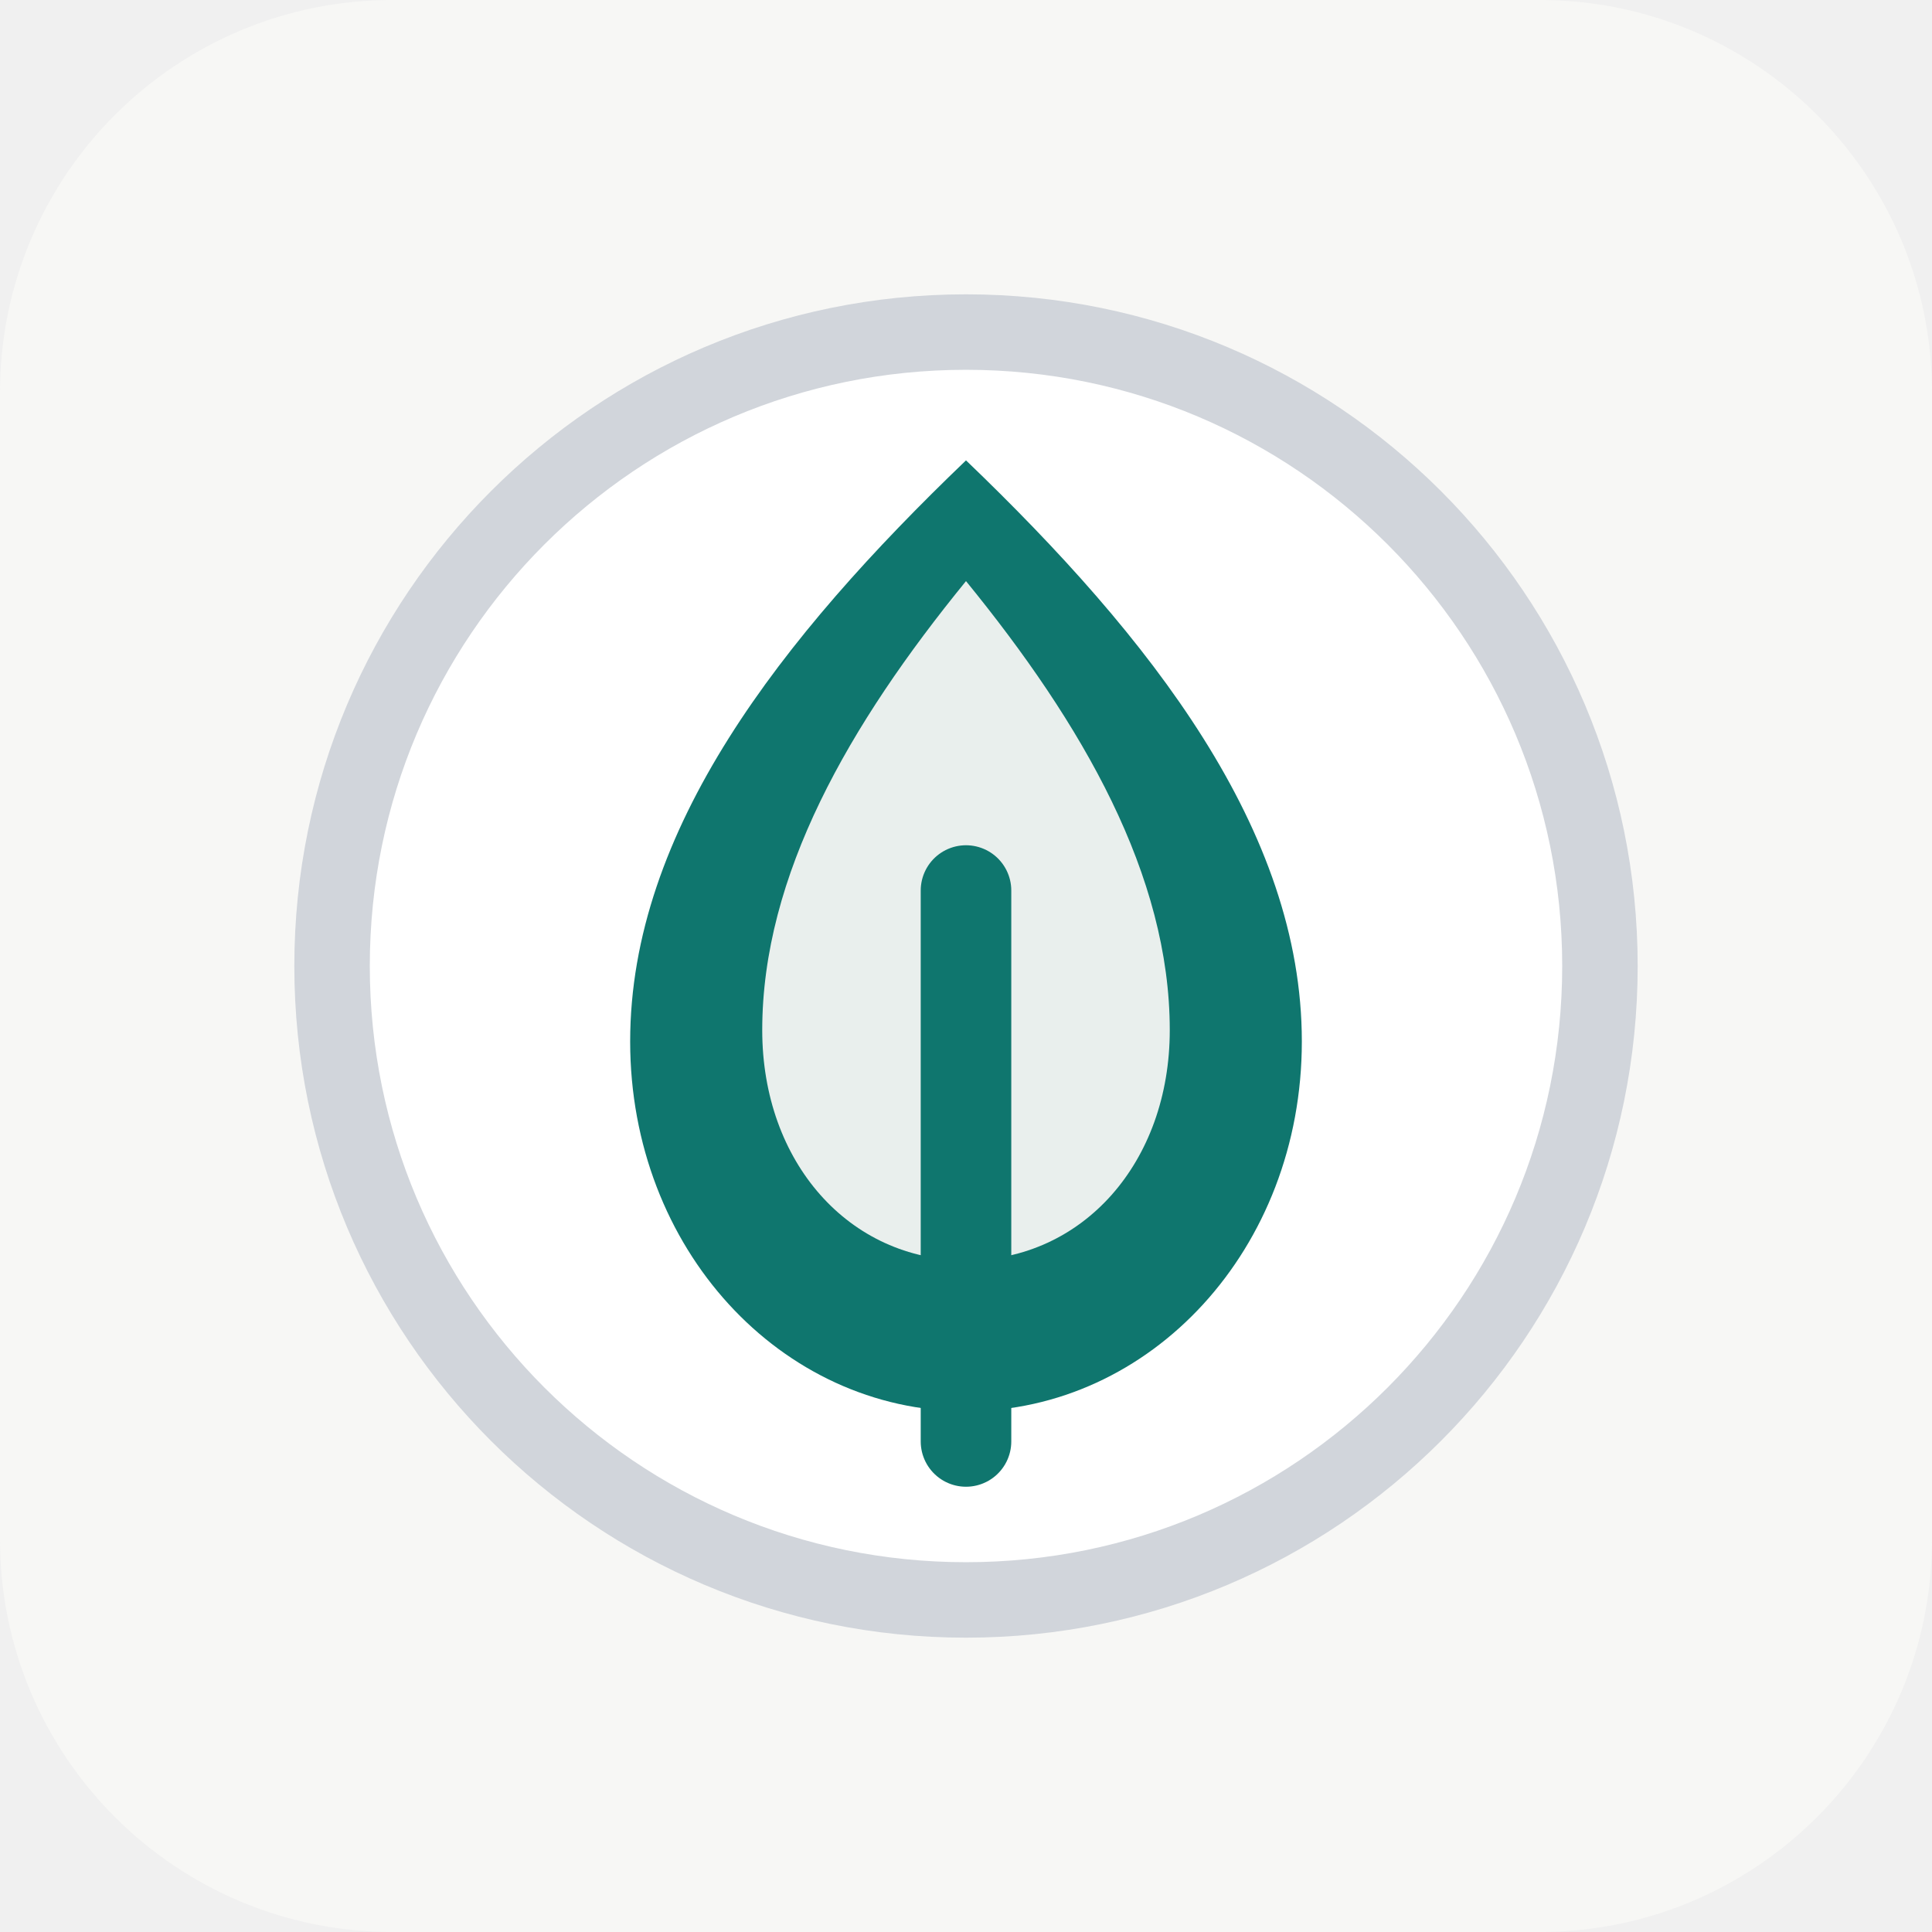
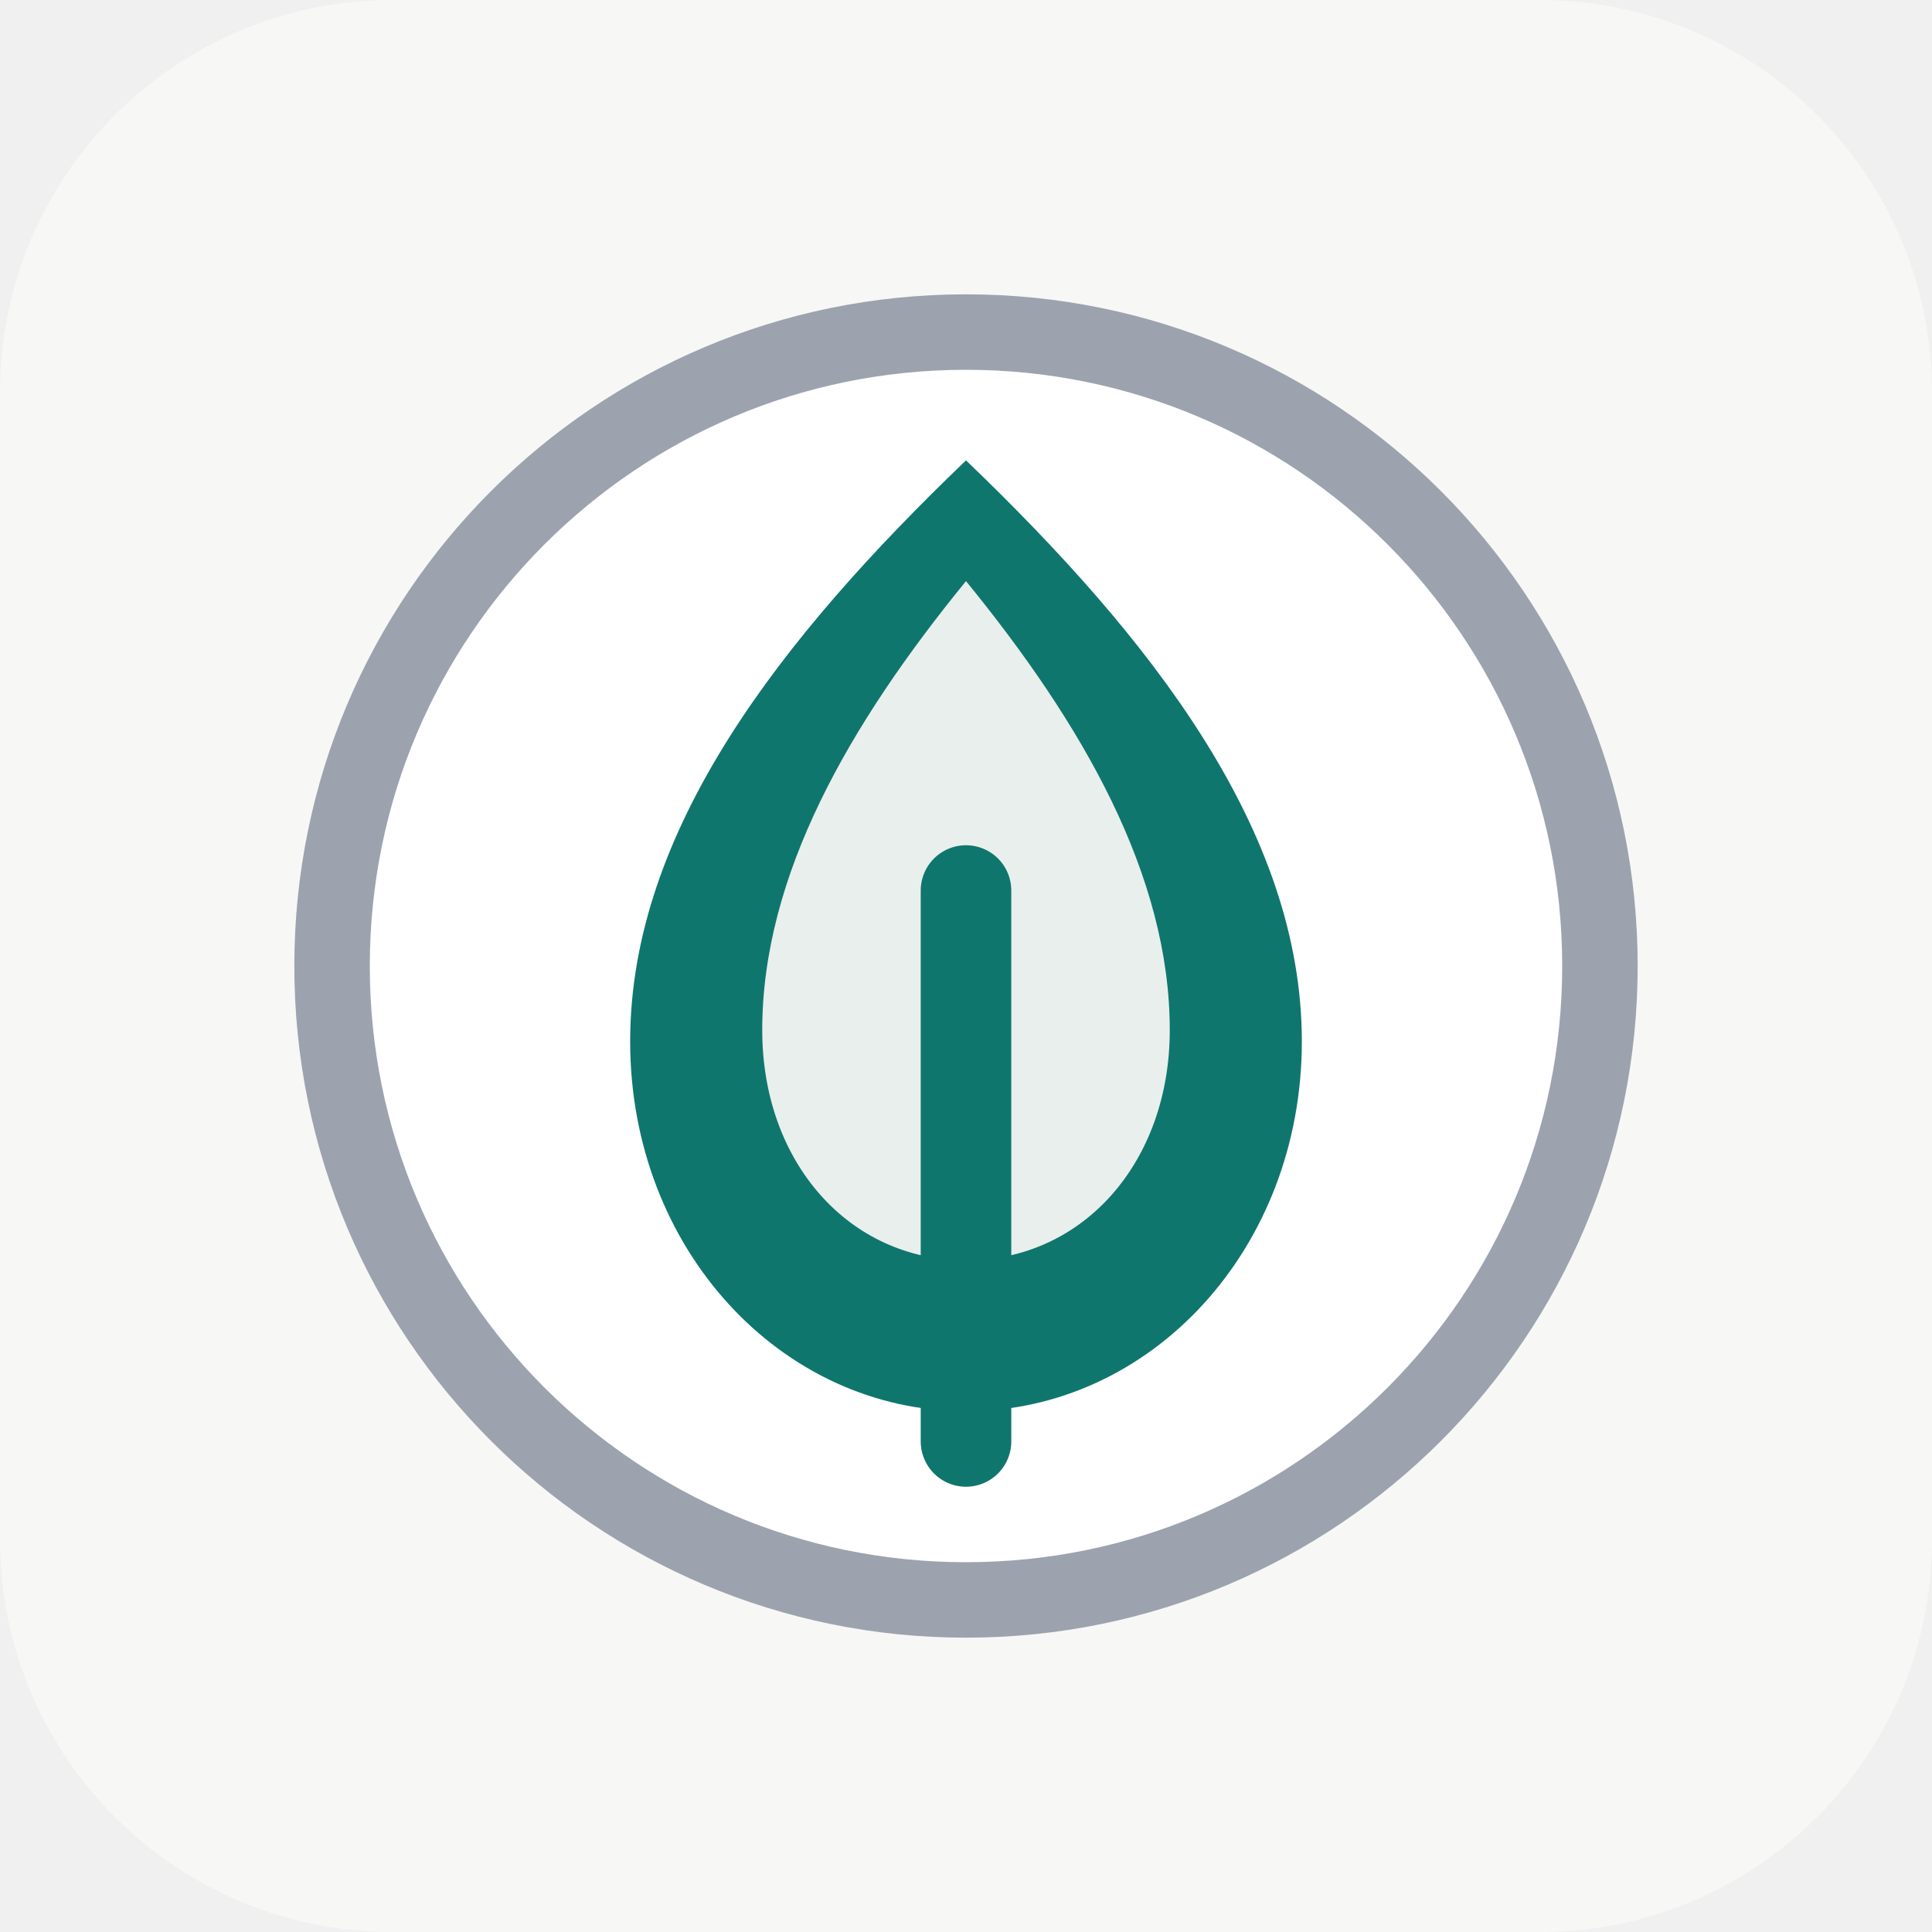
<svg xmlns="http://www.w3.org/2000/svg" viewBox="0 0 512 512" role="img" aria-label="Lily Protocol app icon">
  <rect width="512" height="512" rx="104" fill="#f7f7f5" />
-   <circle cx="256" cy="256" r="168" fill="#ffffff" stroke="#d1d5db" stroke-width="20" />
+   <circle cx="256" cy="256" r="168" fill="#ffffff" stroke="#9ca3af" stroke-width="20" />
  <path d="M256 122c49 47 89 98 89 154 0 55-40 98-89 98s-89-43-89-98c0-56 40-107 89-154Z" fill="#0f766e" />
  <path d="M256 154c-31 38-54 78-54 119 0 35 23 61 54 61s54-26 54-61c0-41-23-81-54-119Z" fill="#f7f7f5" opacity=".94" />
  <path d="M256 236v146" stroke="#0f766e" stroke-width="24" stroke-linecap="round" />
</svg>
